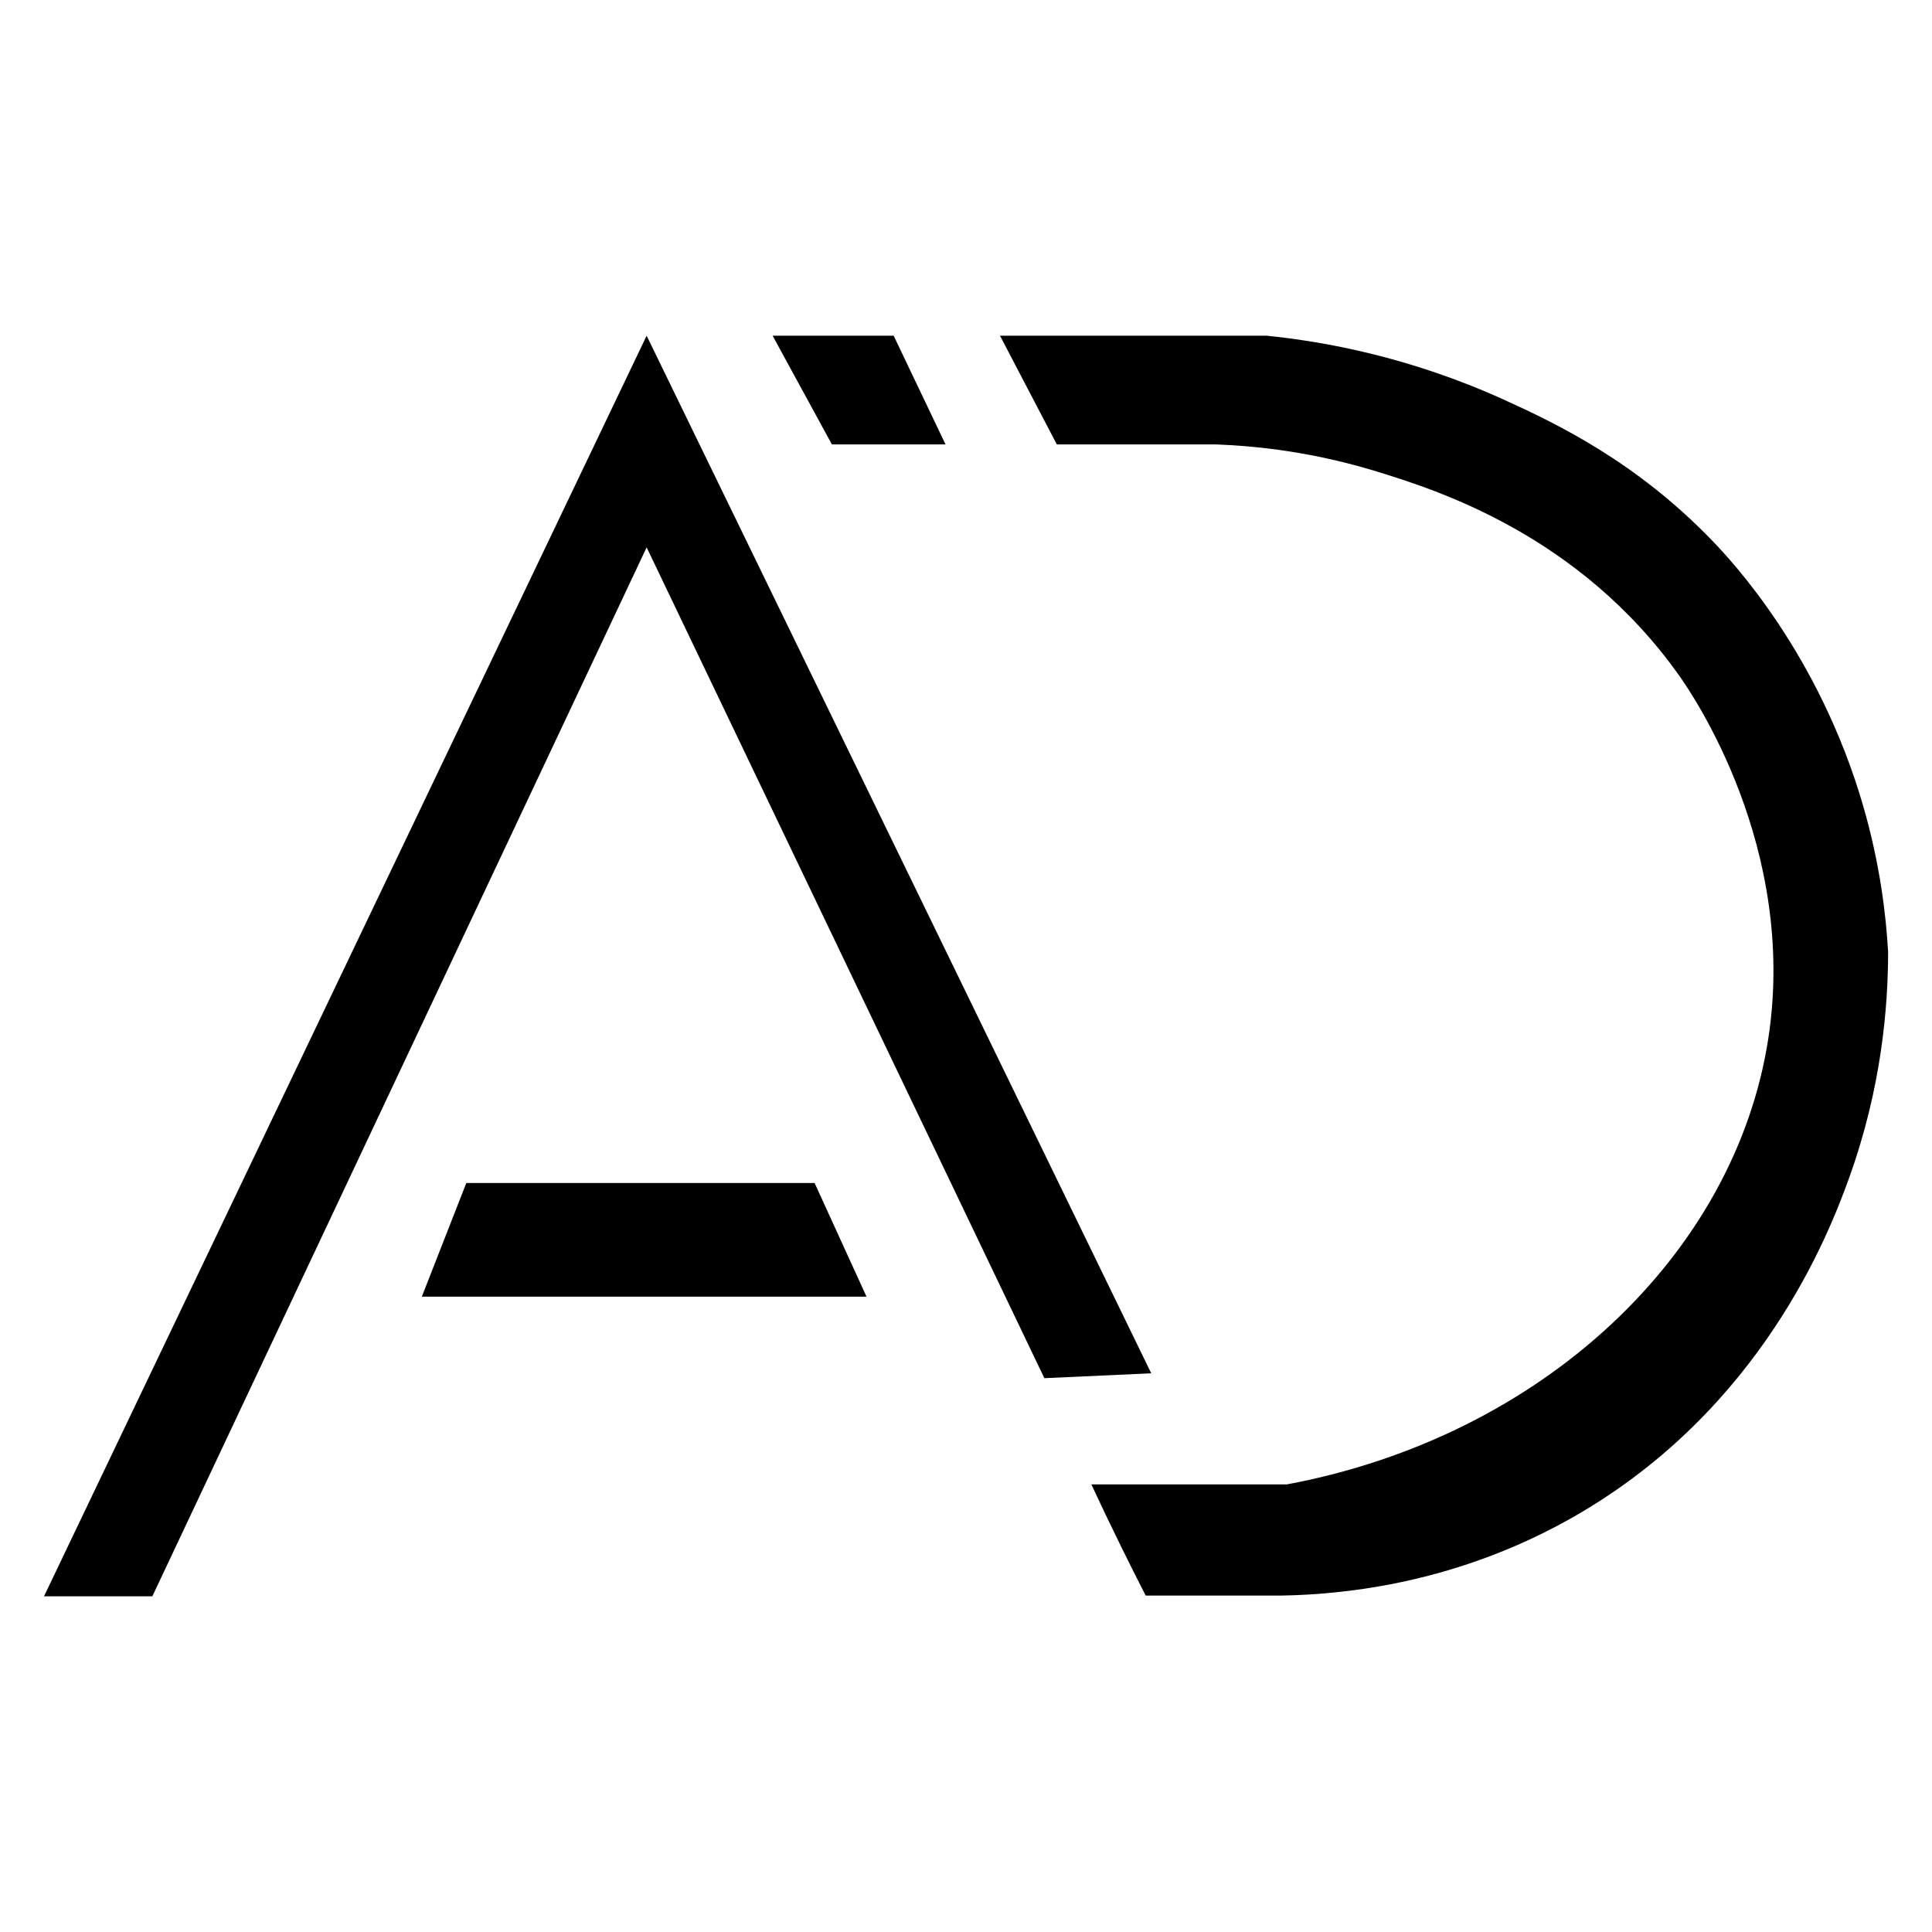
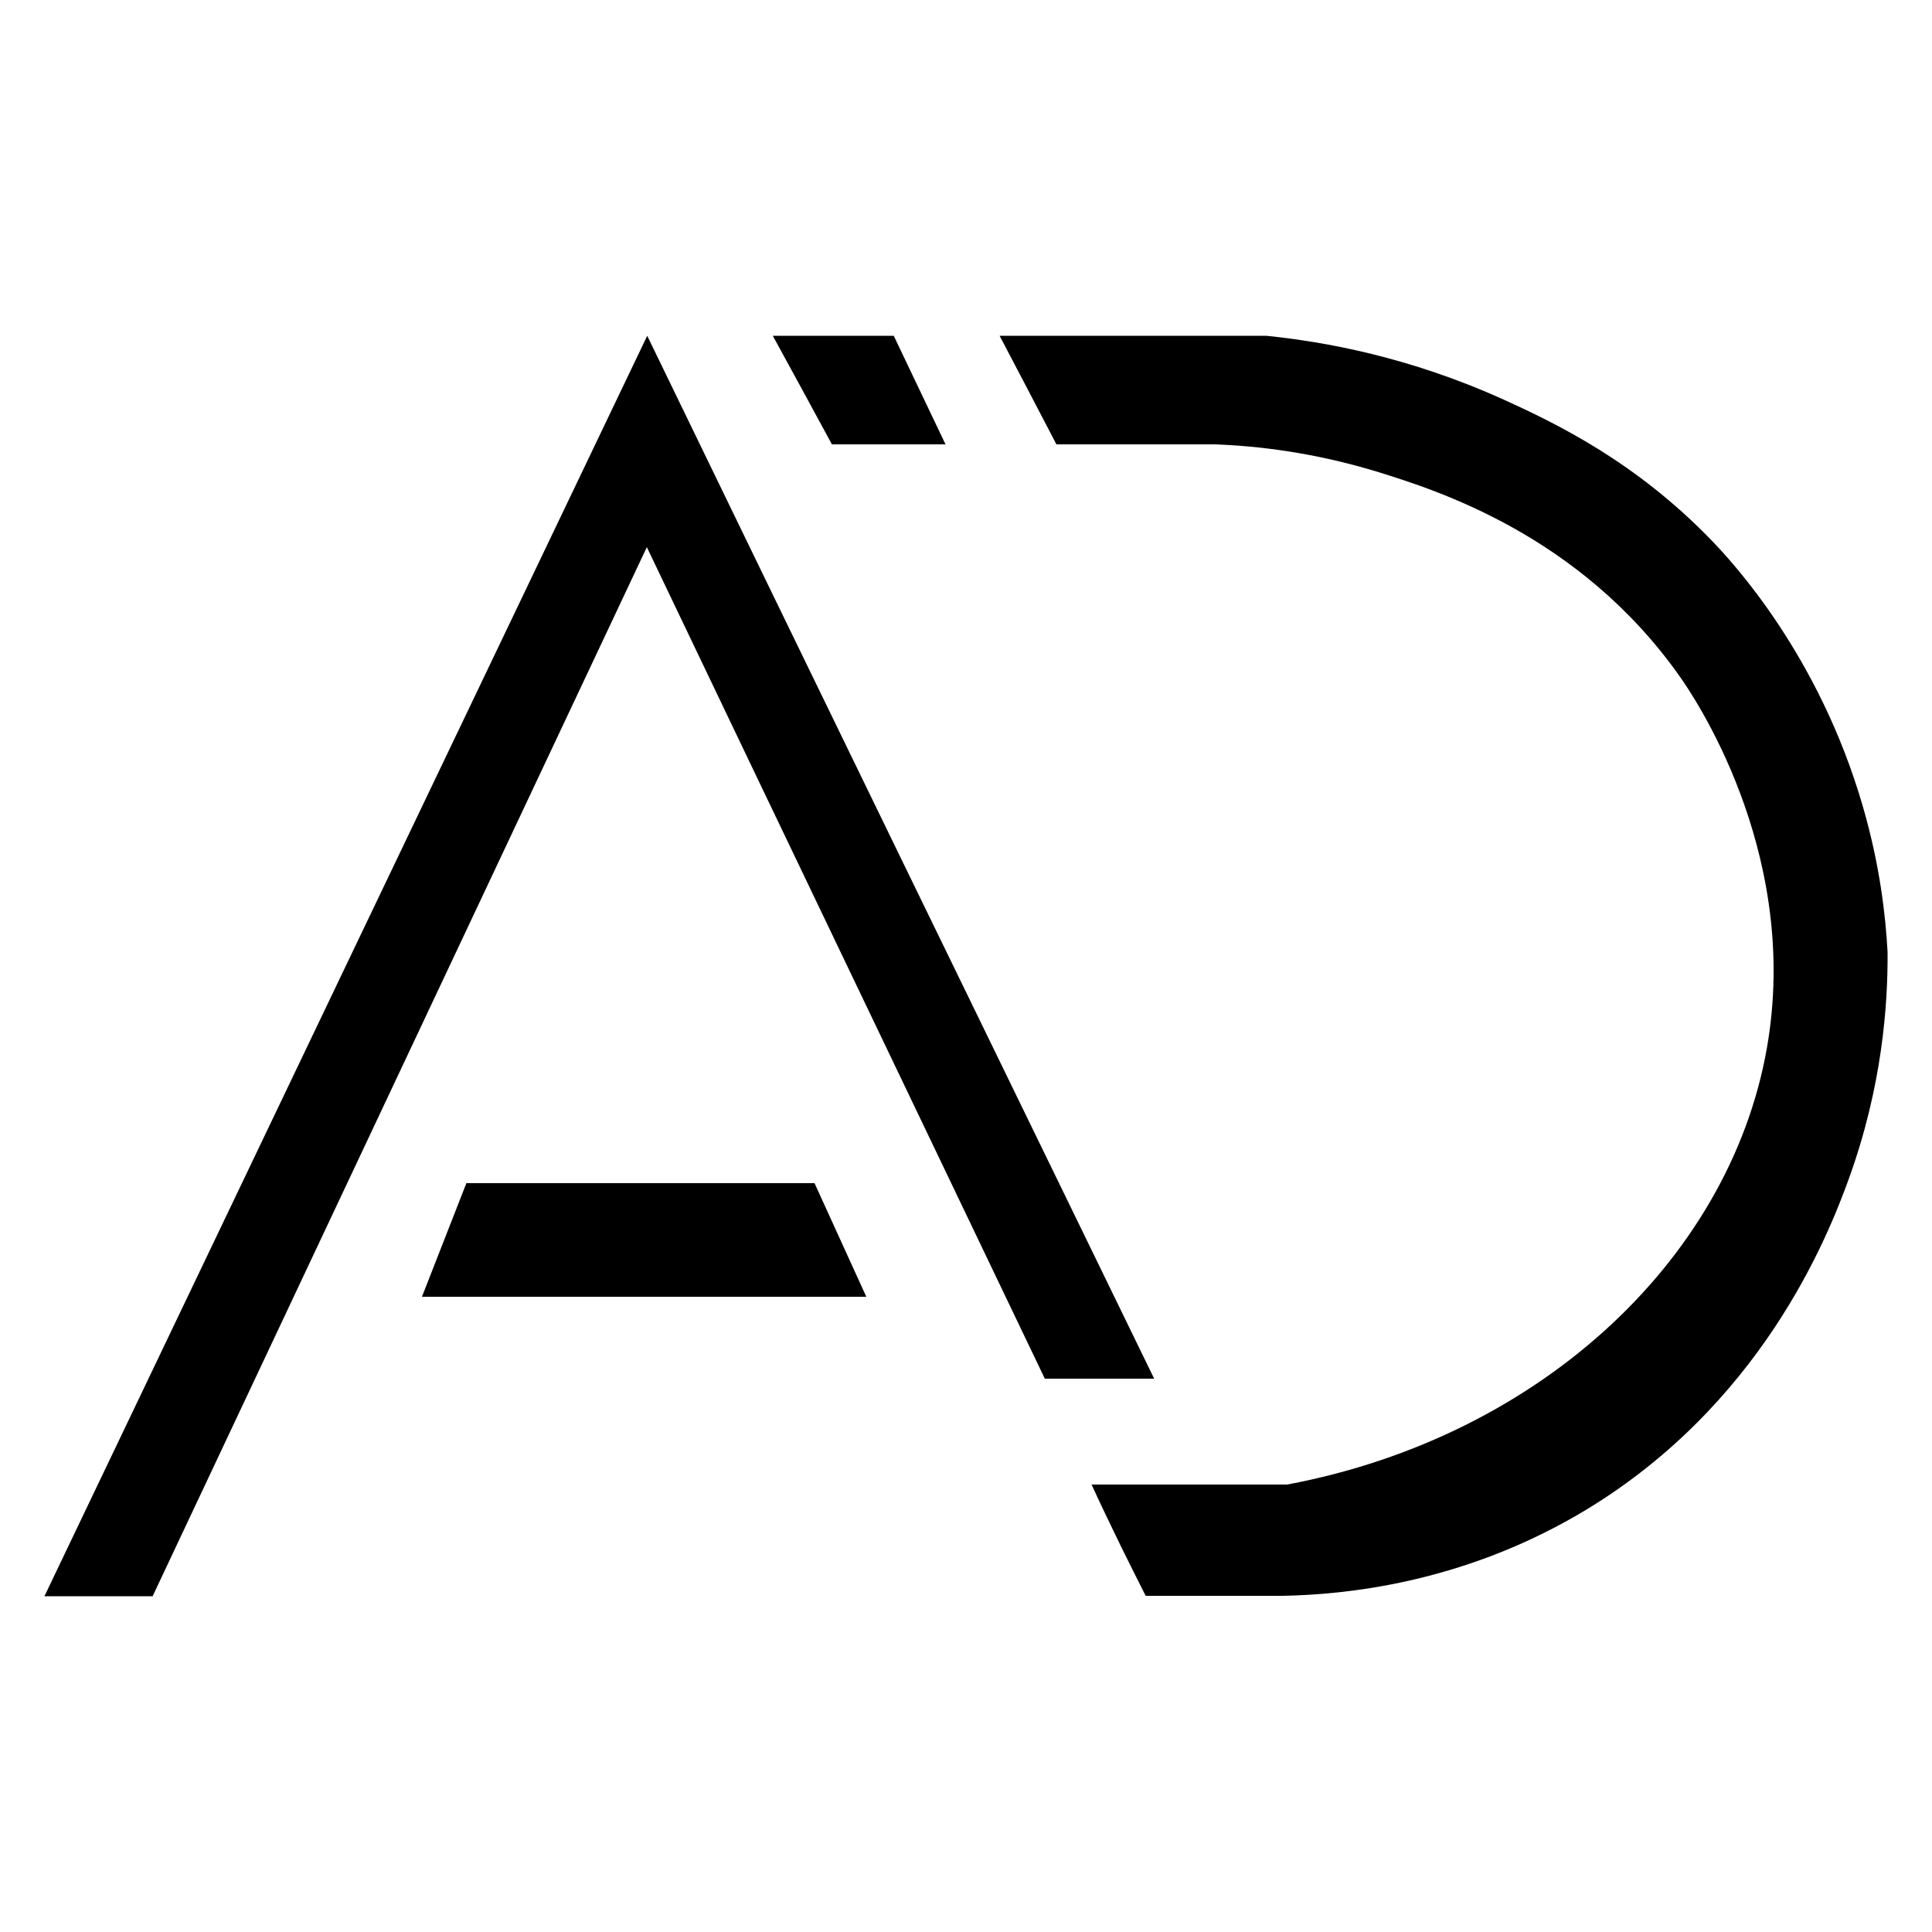
<svg xmlns="http://www.w3.org/2000/svg" version="1.1" id="logo" x="0px" y="0px" viewBox="0 0 500 500" style="enable-background:new 0 0 500 500;" xml:space="preserve">
  <g>
-     <path d="M478.51,304.95c-5.28,14.65-22.68,59.49-70.49,87.16c-30.27,17.52-59.61,20.52-76.25,20.82c-11.76,0-23.52,0-35.27,0   c-2.14-4.18-4.28-8.45-6.41-12.78c-2.65-5.39-5.2-10.72-7.65-15.99c16.87,0,33.75,0,50.62,0c66.22-12.4,116.08-59.59,124.6-115.56   c7.51-49.32-19.61-88.84-23.06-93.71c-25.91-36.59-63.08-48.14-77.76-52.7c-16.89-5.25-31.73-6.79-42.26-7.18   c-13.69,0-27.39,0-41.08,0c-4.9-9.38-9.8-18.75-14.7-28.13c23,0,46,0,69,0c14.84,1.51,36.9,5.45,61.37,16.54   c13.92,6.31,34.32,16.15,53.91,36.45c5.12,5.31,27.71,29.36,39.13,68.78c4.38,15.12,5.9,28.29,6.43,37.74   C488.63,260.09,487.09,281.17,478.51,304.95z" />
-     <path d="M297.94,355.41c-9.22,0.42-18.44,0.84-27.66,1.26C235.97,285,201.66,213.33,167.35,141.66   c-42.64,90.49-85.28,180.98-127.92,271.46c-8.12,0-16.84,0-28.04,0C63.38,304.37,115.36,195.63,167.35,86.88   C210.88,176.39,254.41,265.9,297.94,355.41z" />
-     <path d="M109.17,335.57c3.84-9.8,7.67-19.61,11.51-29.41c30.05,0,60.1,0,90.14,0c4.48,9.8,8.95,19.61,13.43,29.41   C185.89,335.57,147.53,335.57,109.17,335.57z" />
-     <path d="M244.7,115.01c-9.8,0-19.61,0-29.41,0c-5.11-9.38-10.23-18.75-15.34-28.13c10.44,0,20.88,0,31.33,0   C235.75,96.26,240.23,105.63,244.7,115.01z" />
+     <path d="M478.5,305c-5.3,14.6-22.7,59.5-70.5,87.2c-30.3,17.5-59.6,20.5-76.2,20.8c-11.8,0-23.5,0-35.3,0   c-2.1-4.2-4.3-8.5-6.4-12.8c-2.6-5.4-5.2-10.7-7.6-16c16.9,0,33.8,0,50.6,0c66.2-12.4,116.1-59.6,124.6-115.6   c7.5-49.3-19.6-88.8-23.1-93.7c-25.9-36.6-63.1-48.1-77.8-52.7c-16.9-5.2-31.7-6.8-42.3-7.2c-13.7,0-27.4,0-41.1,0   c-4.9-9.4-9.8-18.8-14.7-28.1c23,0,46,0,69,0c14.8,1.5,36.9,5.4,61.4,16.5c13.9,6.3,34.3,16.2,53.9,36.5   c5.1,5.3,27.7,29.4,39.1,68.8c4.4,15.1,5.9,28.3,6.4,37.7C488.6,260.1,487.1,281.2,478.5,305z" />
+     <path d="M298.7,356.8c-9.4,0-18.9,0-28.3,0c-34.3-71.7-68.7-143.4-103-215.2c-42.6,90.5-85.3,181-127.9,271.5c-8.1,0-16.8,0-28,0   c52-108.8,104-217.5,156-326.2C211.1,176.9,254.9,266.8,298.7,356.8z" />
+     <path d="M109.2,335.6c3.8-9.8,7.7-19.6,11.5-29.4c30,0,60.1,0,90.1,0c4.5,9.8,8.9,19.6,13.4,29.4   C185.9,335.6,147.5,335.6,109.2,335.6z" />
+     <path d="M244.7,115c-9.8,0-19.6,0-29.4,0c-5.1-9.4-10.2-18.8-15.3-28.1c10.4,0,20.9,0,31.3,0   C235.8,96.3,240.2,105.6,244.7,115z" />
  </g>
</svg>
